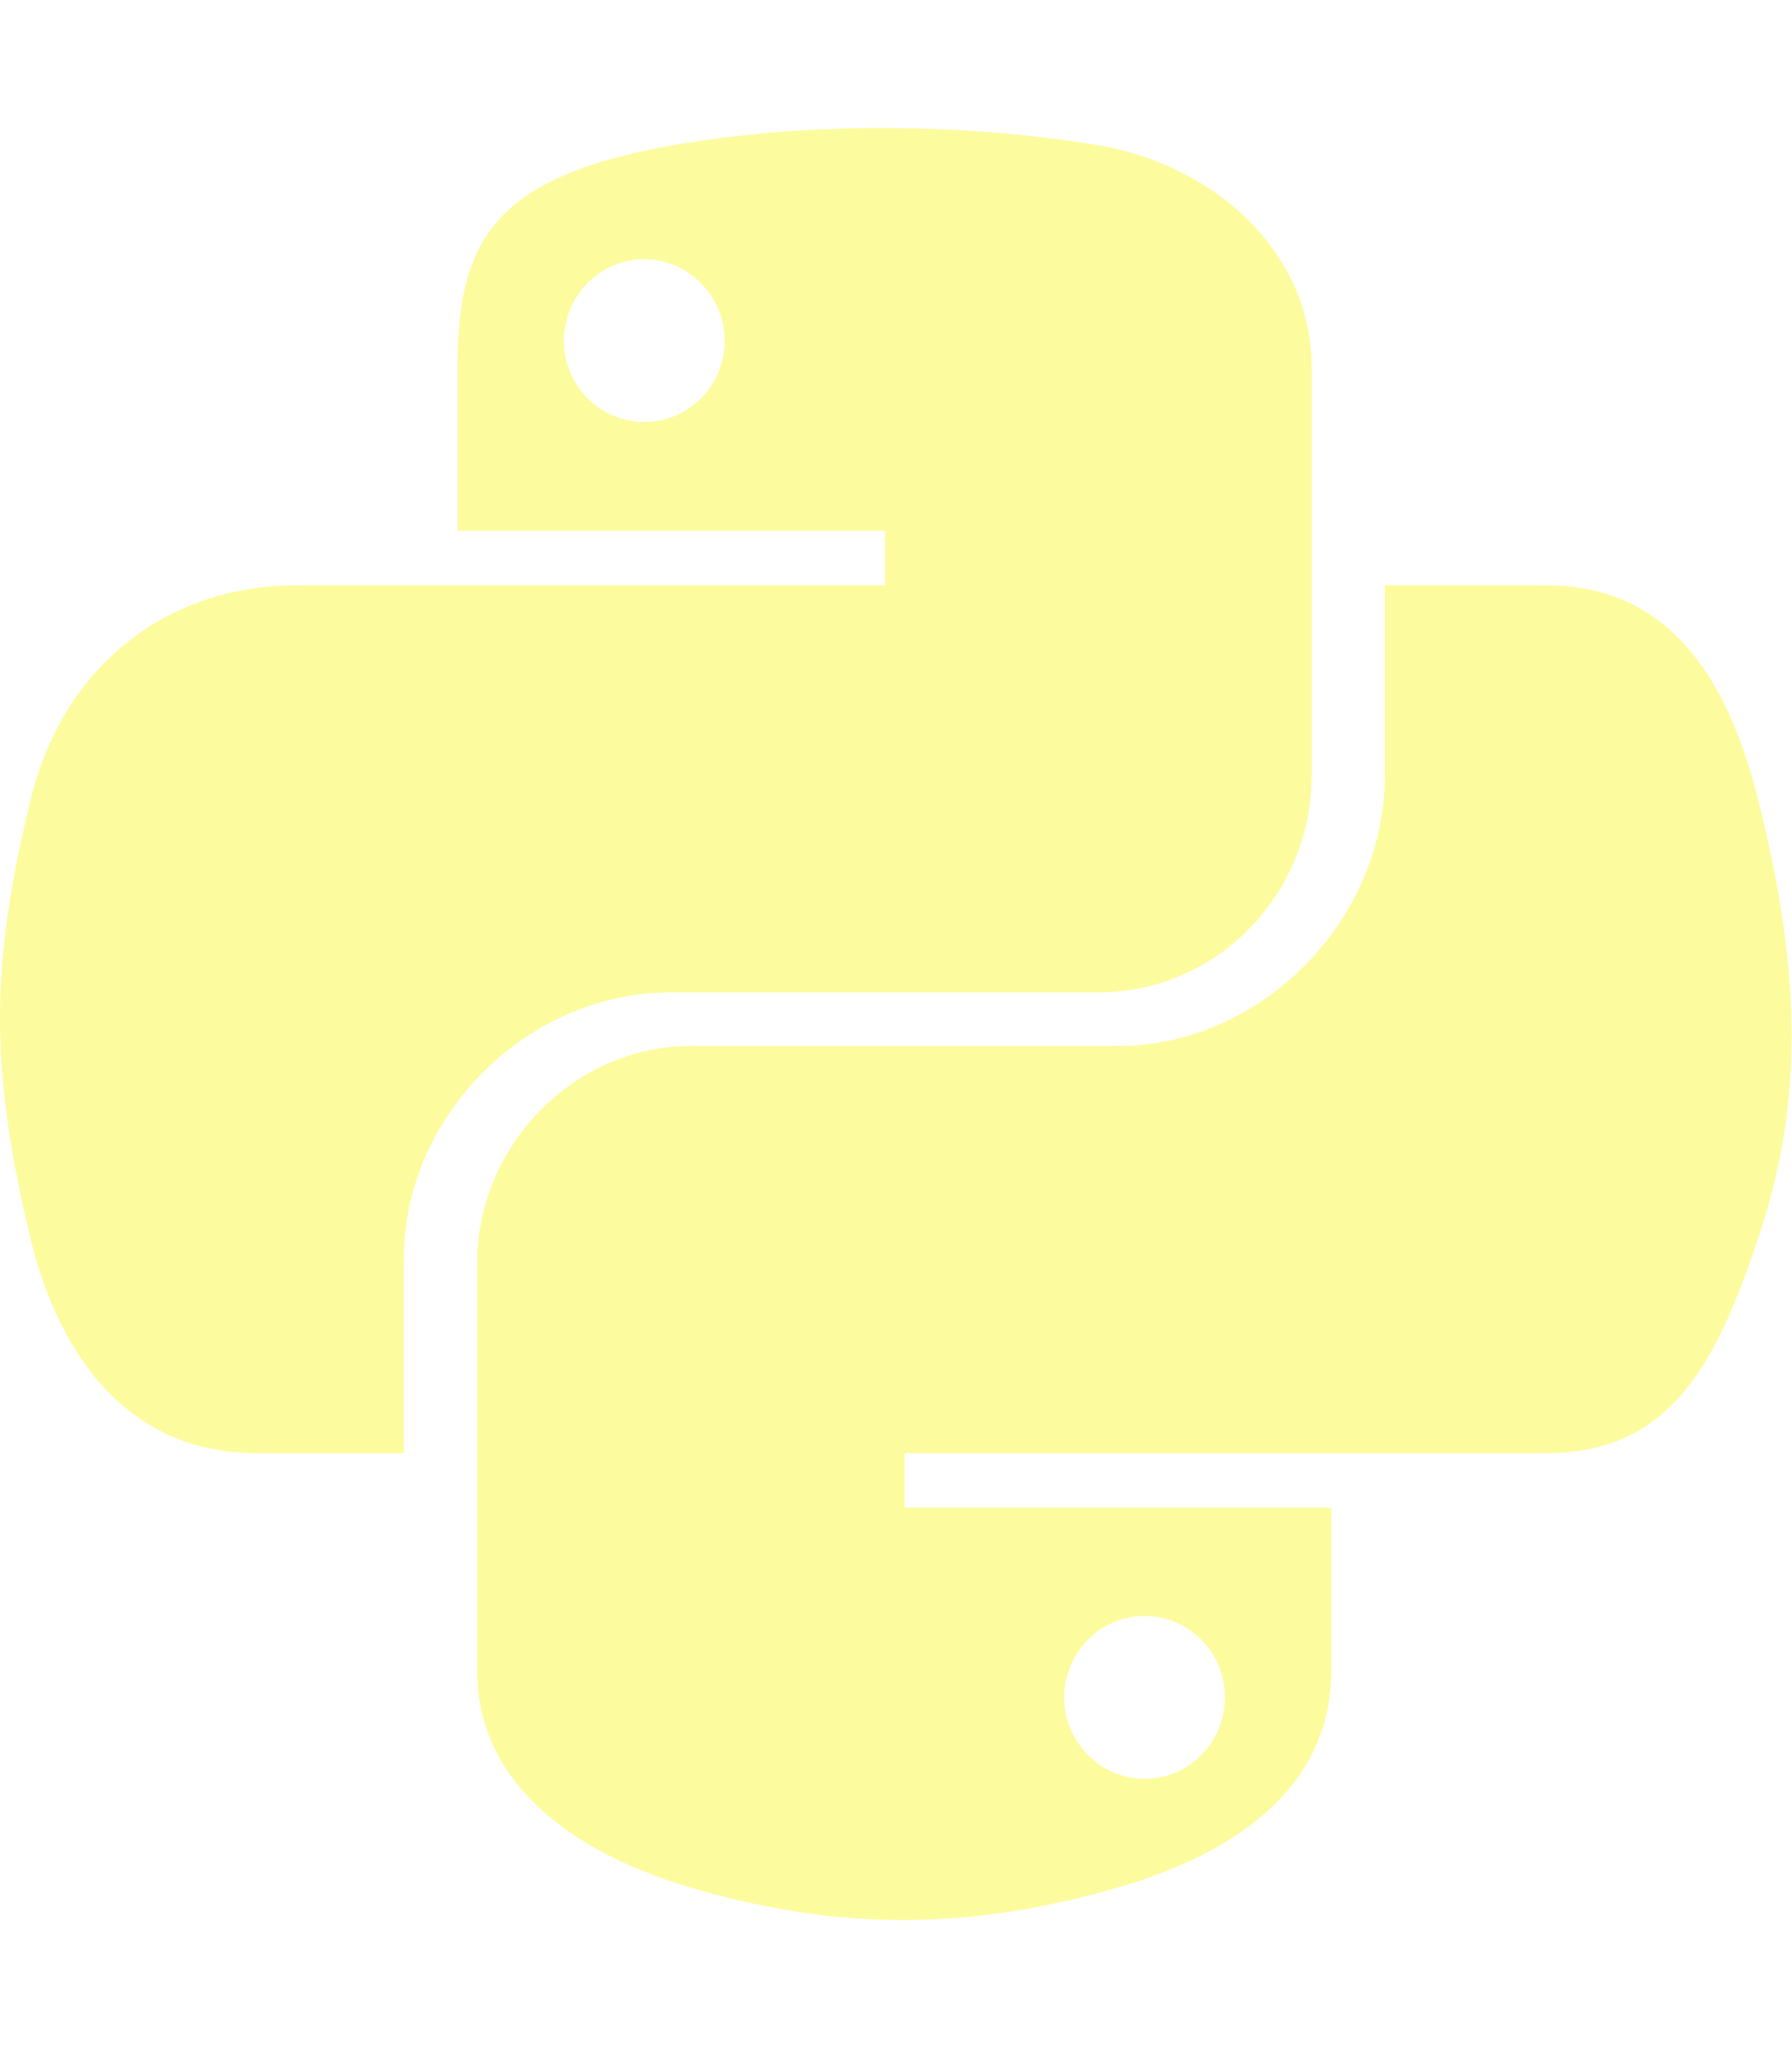
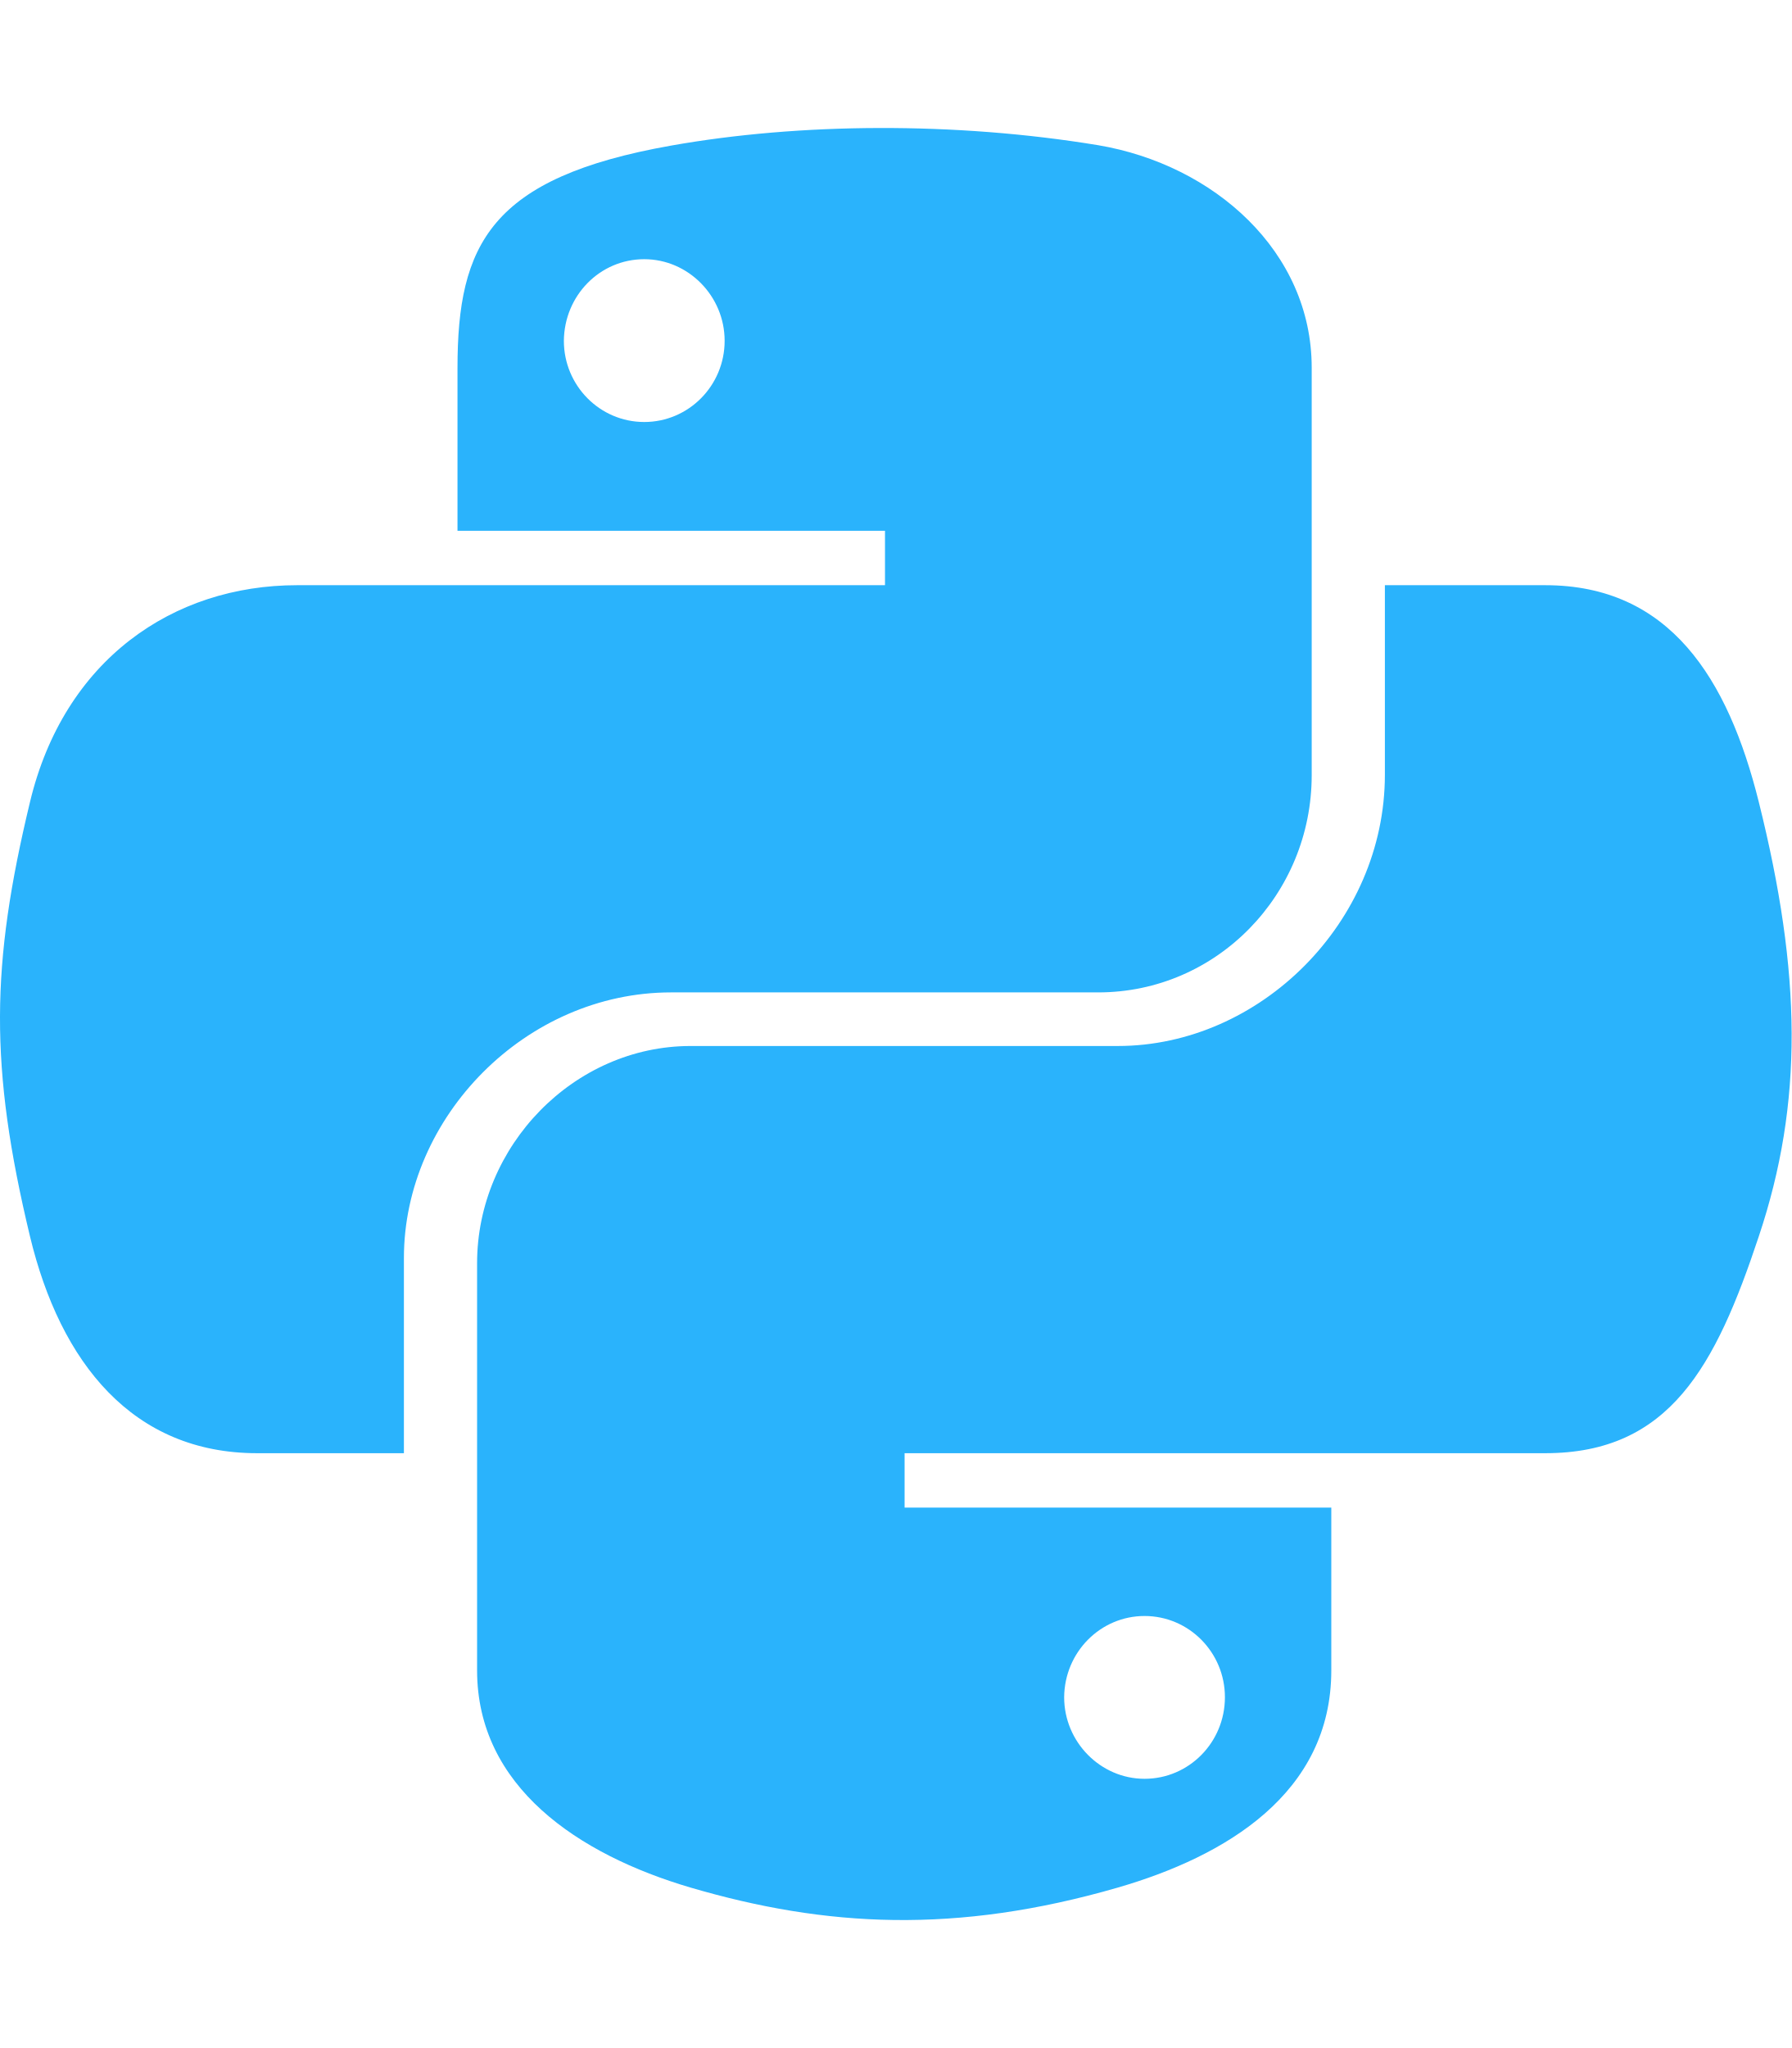
- <svg xmlns="http://www.w3.org/2000/svg" fill="#fcfc9f" viewBox="0 0 448 512">
+ <svg xmlns="http://www.w3.org/2000/svg" fill="#2ab3fc" viewBox="0 0 448 512">
  <path d="M439.8 200.5c-7.7-30.9-22.3-54.2-53.4-54.2h-40.1v47.4c0 36.8-31.2 67.8-66.8 67.8H172.7c-29.2 0-53.4 25-53.4 54.3v101.8c0 29 25.2 46 53.4 54.3 33.8 9.9 66.3 11.7 106.8 0 26.9-7.8 53.4-23.5 53.4-54.3v-40.7H226.2v-13.6h160.2c31.1 0 42.6-21.7 53.4-54.2 11.2-33.5 10.7-65.7 0-108.6zM286.2 404c11.1 0 20.1 9.1 20.1 20.3 0 11.3-9 20.4-20.1 20.4-11 0-20.1-9.2-20.1-20.4.1-11.3 9.1-20.3 20.1-20.3zM167.8 248.1h106.8c29.7 0 53.4-24.5 53.4-54.3V91.9c0-29-24.4-50.7-53.4-55.6-35.8-5.9-74.7-5.6-106.8.1-45.2 8-53.4 24.7-53.4 55.6v40.7h106.9v13.6h-147c-31.1 0-58.3 18.7-66.8 54.2-9.8 40.7-10.2 66.1 0 108.6 7.6 31.6 25.7 54.2 56.8 54.2H101v-48.8c0-35.3 30.5-66.4 66.8-66.4zm-6.7-142.6c-11.1 0-20.1-9.1-20.1-20.3.1-11.3 9-20.4 20.1-20.4 11 0 20.1 9.2 20.1 20.4s-9 20.3-20.1 20.3z" />
</svg>
